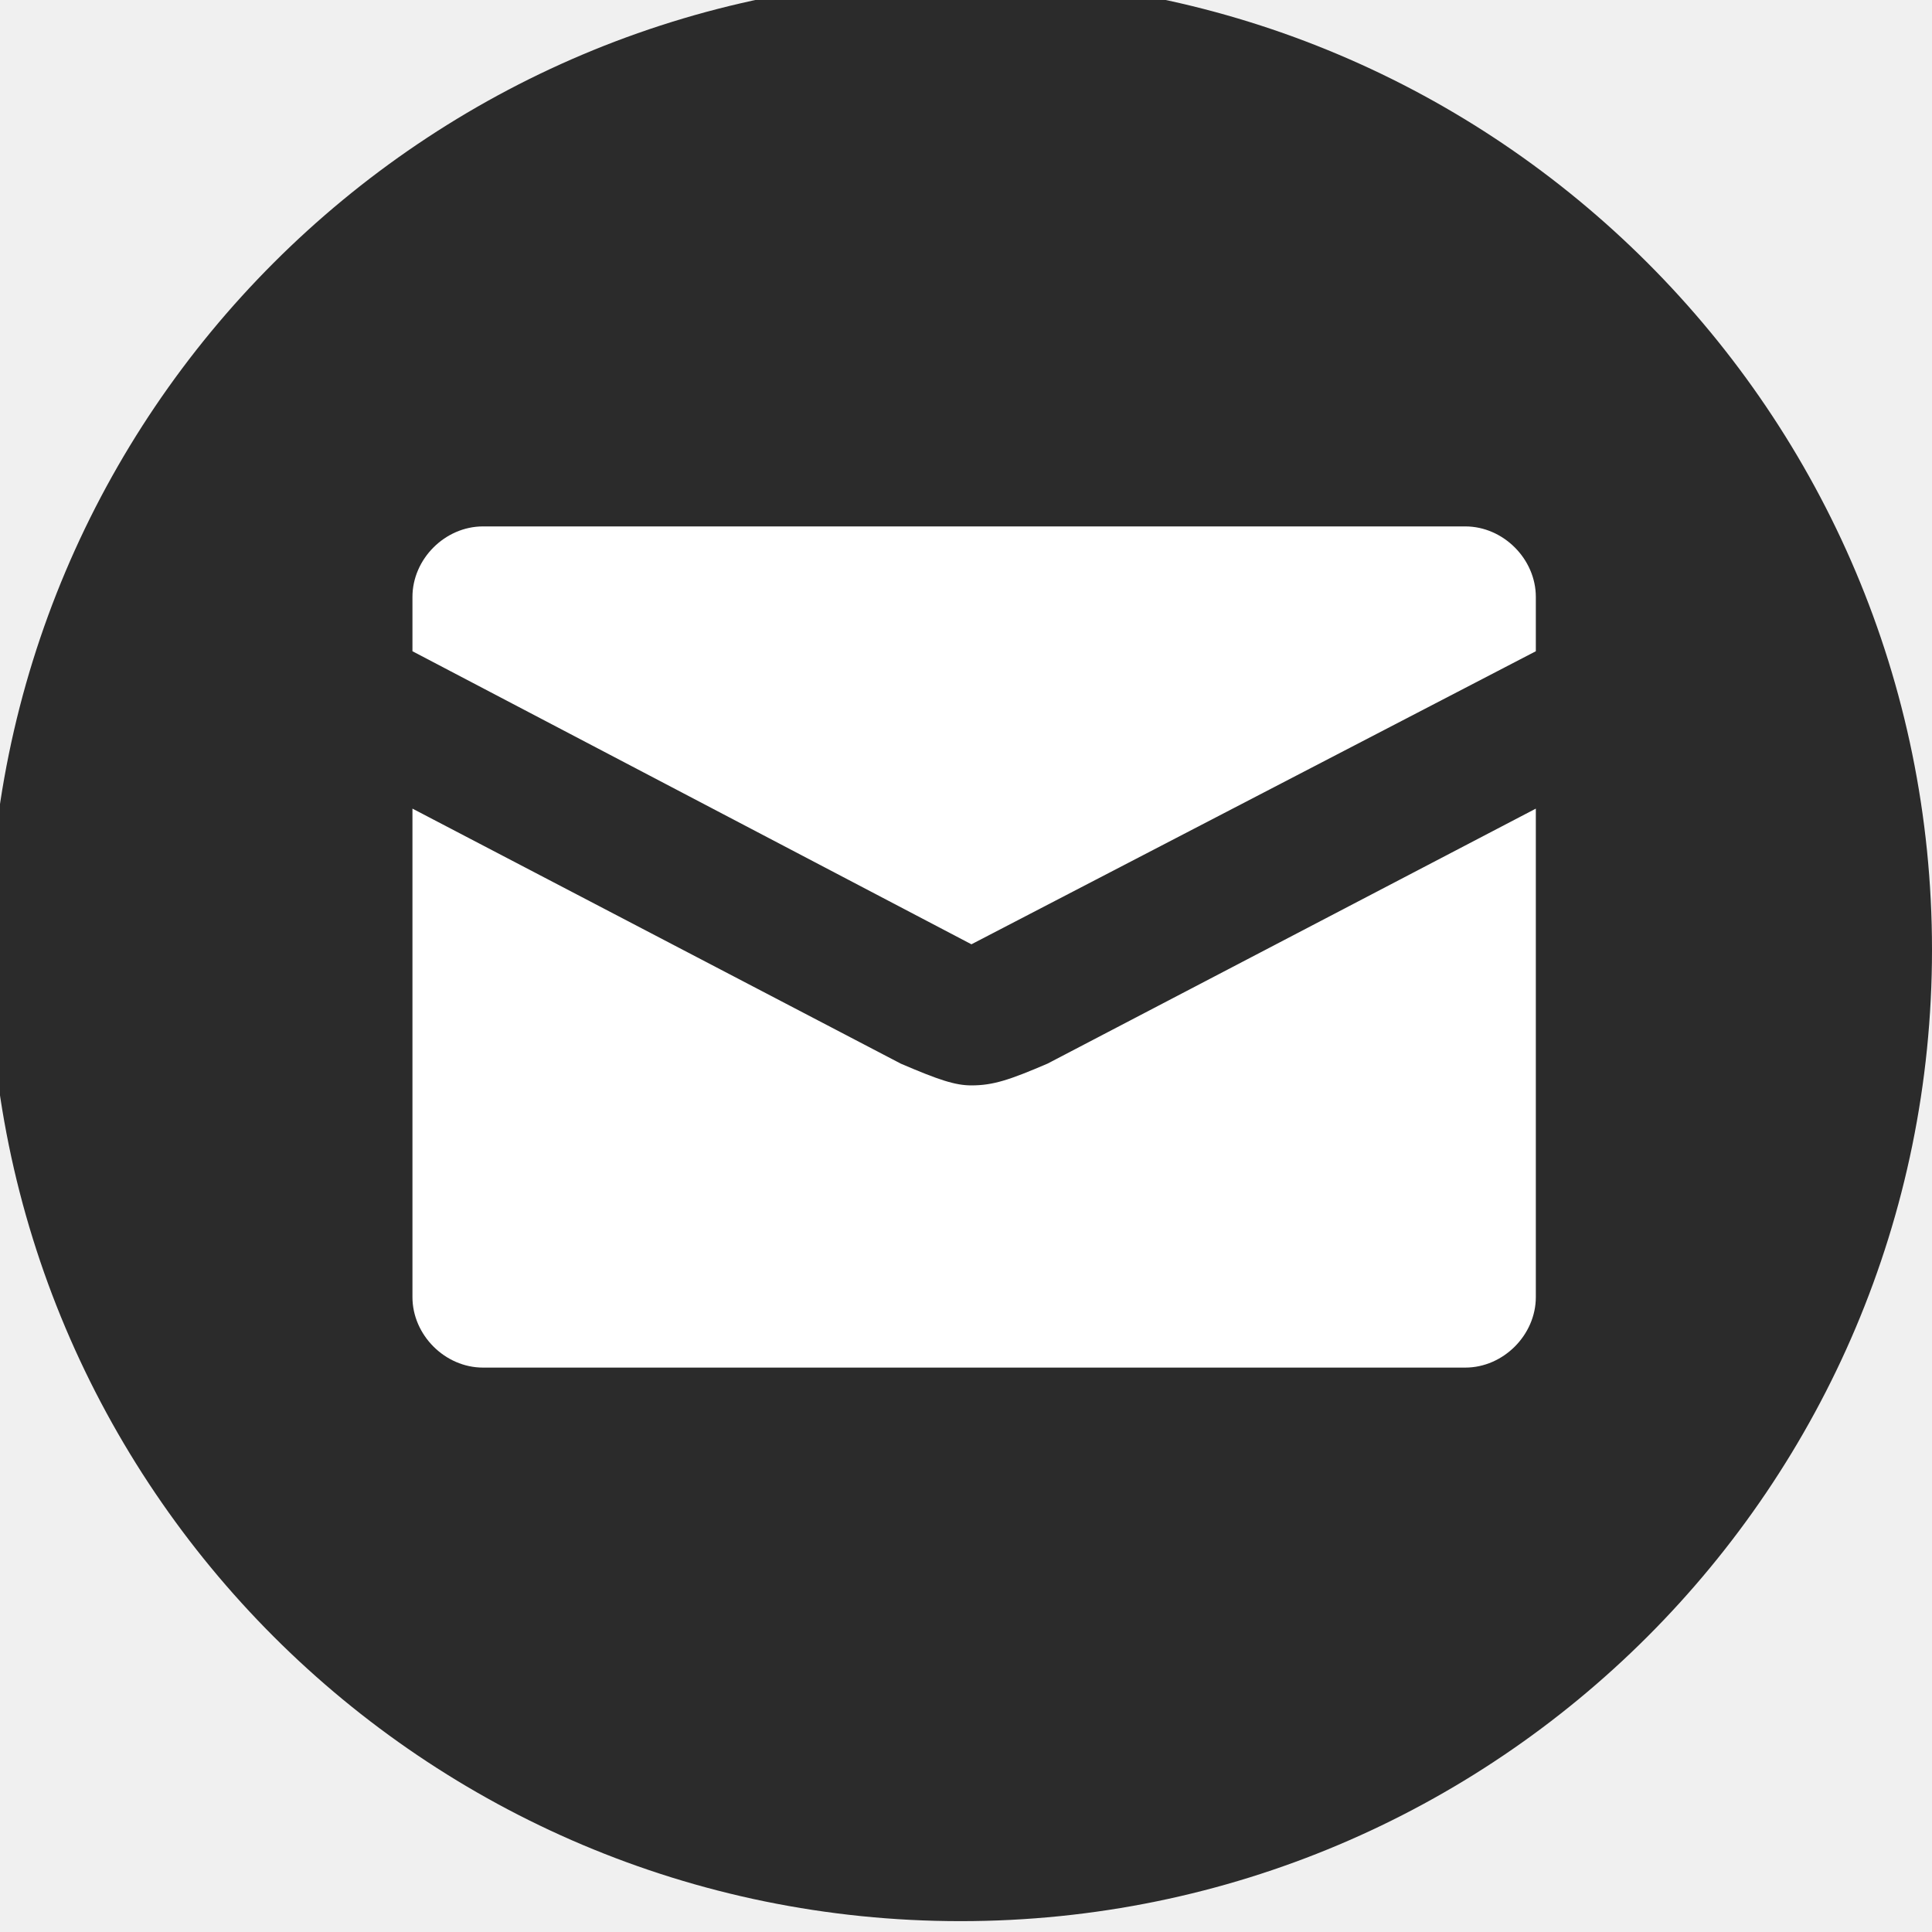
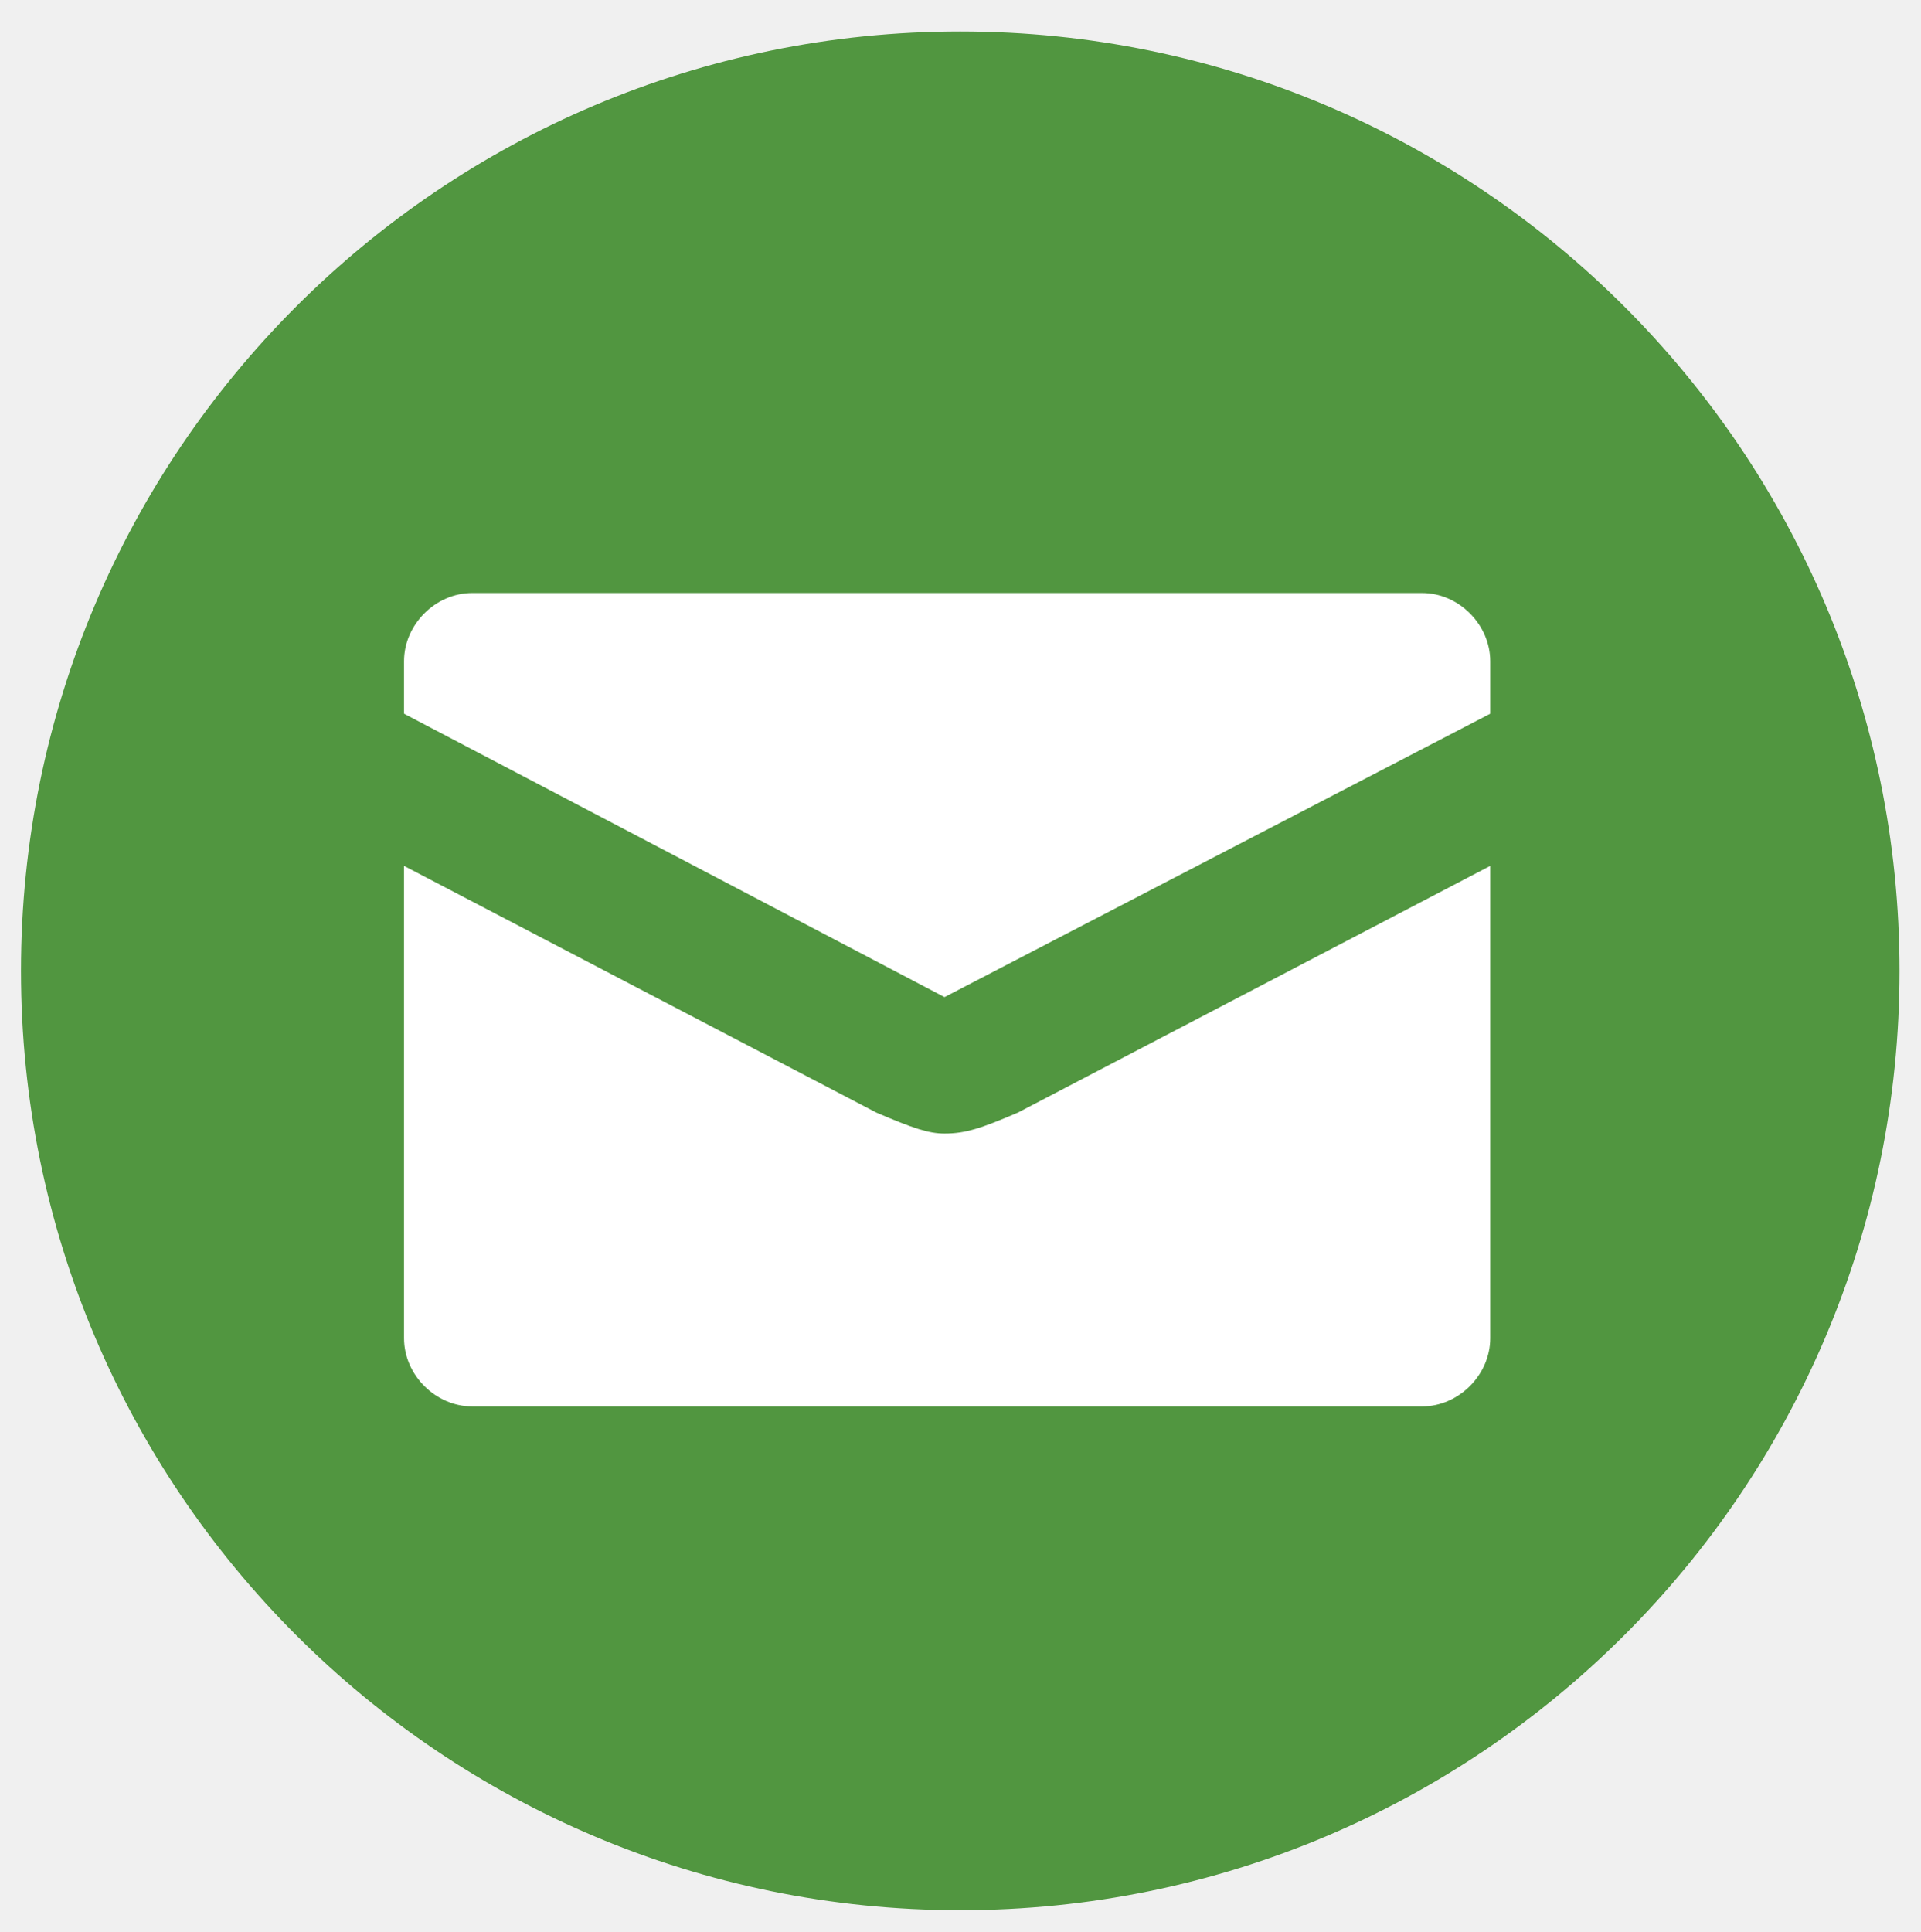
- <svg xmlns="http://www.w3.org/2000/svg" version="1.1" id="Layer_1" x="0px" y="0px" viewBox="-461 263.4 35.6 35.6" style="enable-background:new -461 263.4 35.6 35.6;" xml:space="preserve">
+ <svg xmlns="http://www.w3.org/2000/svg" version="1.1" id="Layer_1" x="0px" y="0px" viewBox="-461 262.1 36.6 36.8" style="enable-background:new -461 262.1 36.6 36.8;" xml:space="preserve">
  <style type="text/css">
	.st0{fill:#C0392B;}
	.st1{fill:#FFFFFF;}
- 	.st2{fill:#2B2B2B;}
+ 	.st2{fill:#519640;}
</style>
-   <circle class="st0" cx="-415.3" cy="577.5" r="17.9" />
+   <circle class="st0" cx="-876.3" cy="840.9" r="17.9" />
  <g>
-     <path class="st1" d="M-409.5,587.9c-4.1,0-8.2,0-12.3,0c-1.4-0.6-1.8-1.7-1.8-3.3c0.1-4.8,0.1-9.5,0-14.3c0-1.5,0.4-2.6,1.8-3.3   c4.1,0,8.2,0,12.3,0c1.4,0.6,1.8,1.7,1.8,3.3c-0.1,4.8-0.1,9.5,0,14.3C-407.7,586.2-408.1,587.3-409.5,587.9z M-409.3,586.3   c0-5.9,0-11.7,0-17.5c-4.3,0-8.5,0-12.7,0c0,5.9,0,11.7,0,17.5C-417.8,586.3-413.6,586.3-409.3,586.3z" />
-     <path class="st1" d="M-417.2,579.9c0-0.5,0-0.9,0-1.4c2.1,0,4.2,0,6.3,0c0,0.5,0,0.9,0,1.4C-413.1,579.9-415.1,579.9-417.2,579.9z" />
-     <path class="st1" d="M-411,572c0,0.5,0,0.9,0,1.4c-2.1,0-4.1,0-6.2,0c0-0.4,0-0.9,0-1.4C-415.2,572-413.1,572-411,572z" />
-     <path class="st1" d="M-417.3,576.7c0-0.5,0-1,0-1.5c1.8,0,3.6,0,5.5,0c0,0.5,0,1,0,1.5C-413.6,576.7-415.4,576.7-417.3,576.7z" />
-     <path class="st1" d="M-411.8,583c-1.8,0-3.6,0-5.4,0c0-0.5,0-0.9,0-1.4c1.8,0,3.6,0,5.4,0C-411.8,582.1-411.8,582.5-411.8,583z" />
-     <path class="st1" d="M-419,575.2c0,0.5,0,0.9,0,1.4c-0.4,0-0.9,0-1.4,0c0-0.4,0-0.9,0-1.4C-419.9,575.2-419.5,575.2-419,575.2z" />
-     <path class="st1" d="M-419,578.4c0,0.5,0,1,0,1.5c-0.5,0-0.9,0-1.4,0c0-0.5,0-0.9,0-1.5C-420,578.4-419.5,578.4-419,578.4z" />
-     <path class="st1" d="M-419,573.4c-0.5,0-0.9,0-1.4,0c0-0.5,0-0.9,0-1.4c0.5,0,0.9,0,1.4,0C-419,572.5-419,573-419,573.4z" />
-     <path class="st1" d="M-419,581.6c0,0.5,0,0.9,0,1.4c-0.5,0-0.9,0-1.4,0c0-0.5,0-0.9,0-1.4C-419.9,581.6-419.5,581.6-419,581.6z" />
+     <path class="st1" d="M-870.5,851.3c-4.1,0-8.2,0-12.3,0c-1.4-0.6-1.8-1.7-1.8-3.3c0.1-4.8,0.1-9.5,0-14.3c0-1.5,0.4-2.6,1.8-3.3   c4.1,0,8.2,0,12.3,0c1.4,0.6,1.8,1.7,1.8,3.3c-0.1,4.8-0.1,9.5,0,14.3C-868.7,849.6-869.1,850.7-870.5,851.3z M-870.3,849.7   c0-5.9,0-11.7,0-17.5c-4.3,0-8.5,0-12.7,0c0,5.9,0,11.7,0,17.5C-878.8,849.7-874.6,849.7-870.3,849.7z" />
+     <path class="st1" d="M-878.2,843.3c0-0.5,0-0.9,0-1.4c2.1,0,4.2,0,6.3,0c0,0.5,0,0.9,0,1.4C-874.1,843.3-876.1,843.3-878.2,843.3z" />
+     <path class="st1" d="M-872,835.4c0,0.5,0,0.9,0,1.4c-2.1,0-4.1,0-6.2,0c0-0.4,0-0.9,0-1.4C-876.2,835.4-874.1,835.4-872,835.4z" />
+     <path class="st1" d="M-878.3,840.1c0-0.5,0-1,0-1.5c1.8,0,3.6,0,5.5,0c0,0.5,0,1,0,1.5C-874.6,840.1-876.4,840.1-878.3,840.1z" />
+     <path class="st1" d="M-872.8,846.4c-1.8,0-3.6,0-5.4,0c0-0.5,0-0.9,0-1.4c1.8,0,3.6,0,5.4,0C-872.8,845.5-872.8,845.9-872.8,846.4z   " />
+     <path class="st1" d="M-880,838.6c0,0.5,0,0.9,0,1.4c-0.4,0-0.9,0-1.4,0c0-0.4,0-0.9,0-1.4C-880.9,838.6-880.5,838.6-880,838.6z" />
+     <path class="st1" d="M-880,841.8c0,0.5,0,1,0,1.5c-0.5,0-0.9,0-1.4,0c0-0.5,0-0.9,0-1.5C-881,841.8-880.5,841.8-880,841.8z" />
+     <path class="st1" d="M-880,836.8c-0.5,0-0.9,0-1.4,0c0-0.5,0-0.9,0-1.4c0.5,0,0.9,0,1.4,0C-880,835.9-880,836.4-880,836.8z" />
+     <path class="st1" d="M-880,845c0,0.5,0,0.9,0,1.4c-0.5,0-0.9,0-1.4,0c0-0.5,0-0.9,0-1.4C-880.9,845-880.5,845-880,845z" />
  </g>
-   <circle class="st2" cx="-443.3" cy="280.9" r="17.9" />
+   <circle class="st2" cx="-442.7" cy="280.6" r="17.9" />
  <g>
-     <path class="st1" d="M-443.1,283.4c-0.3,0-0.6-0.1-1.3-0.4l-9-4.7v9c0,0.7,0.6,1.3,1.3,1.3h18.1c0.7,0,1.3-0.6,1.3-1.3v-9l-9,4.7   C-442.4,283.3-442.7,283.4-443.1,283.4z M-434,273.1h-18.1c-0.7,0-1.3,0.6-1.3,1.3v1l10.3,5.4l10.4-5.4v-1   C-432.7,273.7-433.3,273.1-434,273.1z" />
+     <path class="st1" d="M-443,283.7c-0.3,0-0.6-0.1-1.3-0.4l-9-4.7v9c0,0.7,0.6,1.3,1.3,1.3h18.1c0.7,0,1.3-0.6,1.3-1.3v-9l-9,4.7   C-442.3,283.6-442.6,283.7-443,283.7z M-433.9,273.4H-452c-0.7,0-1.3,0.6-1.3,1.3v1l10.3,5.4l10.4-5.4v-1   C-432.6,274-433.2,273.4-433.9,273.4z" />
  </g>
</svg>
